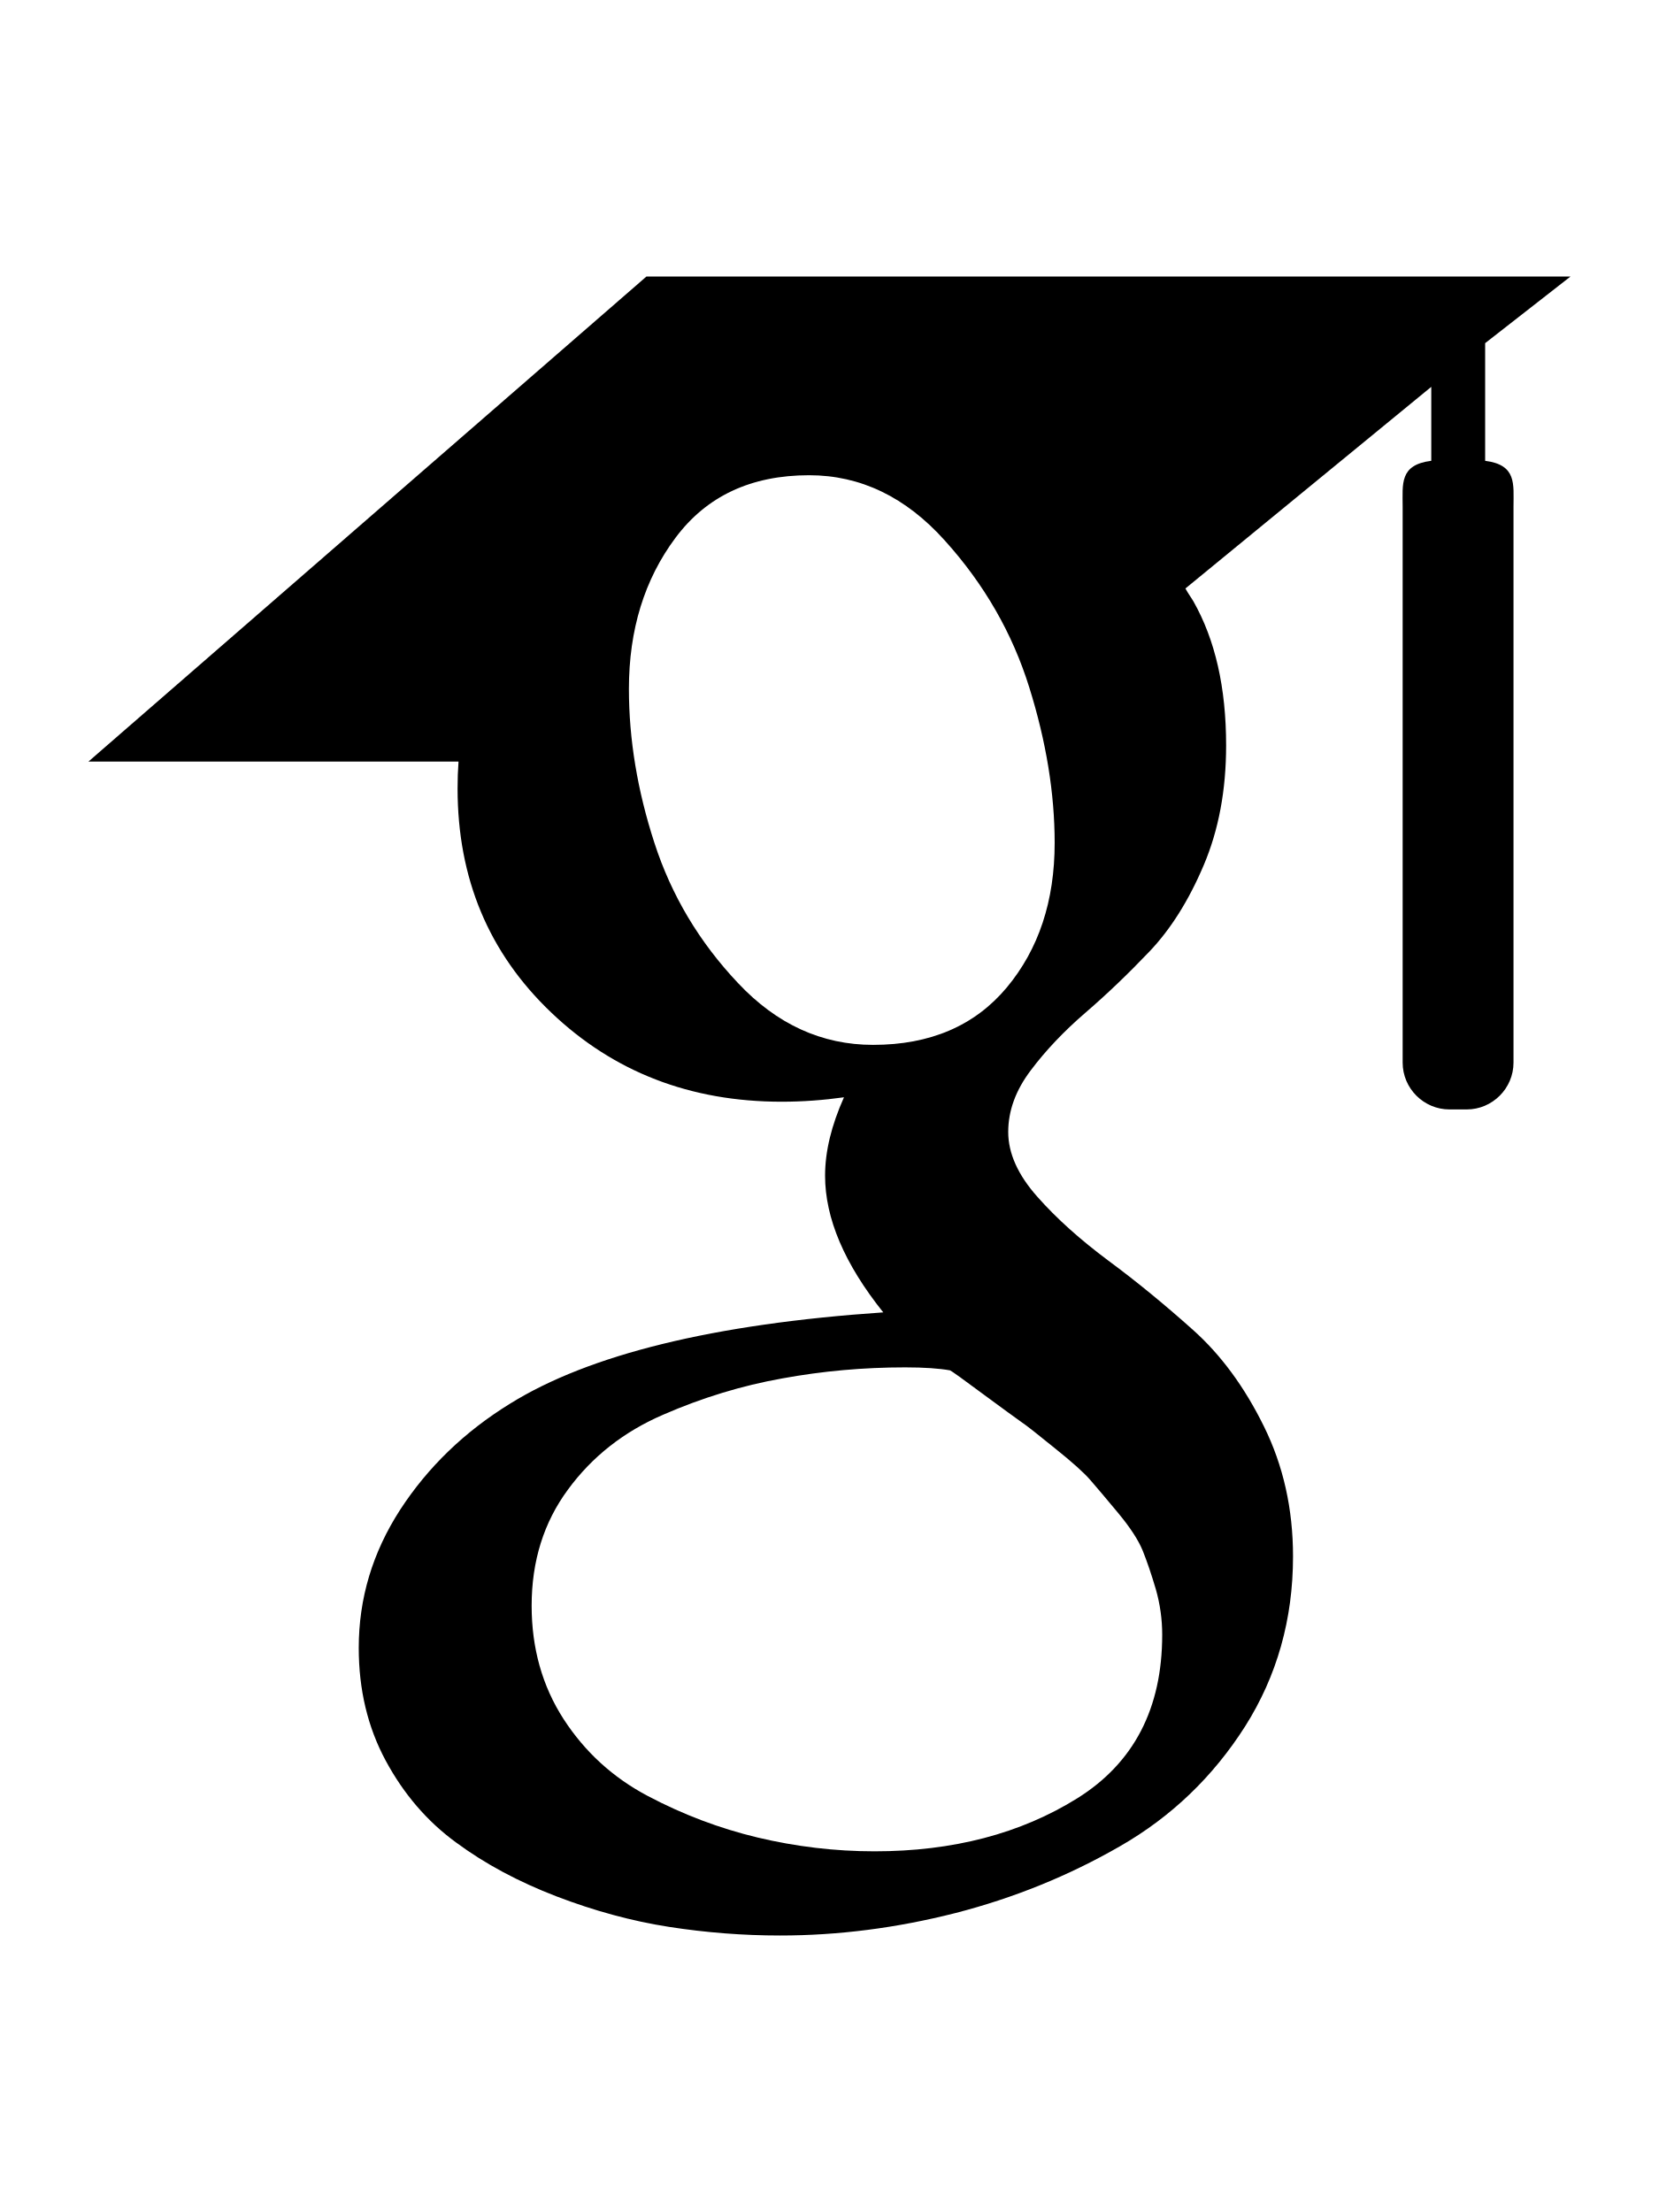
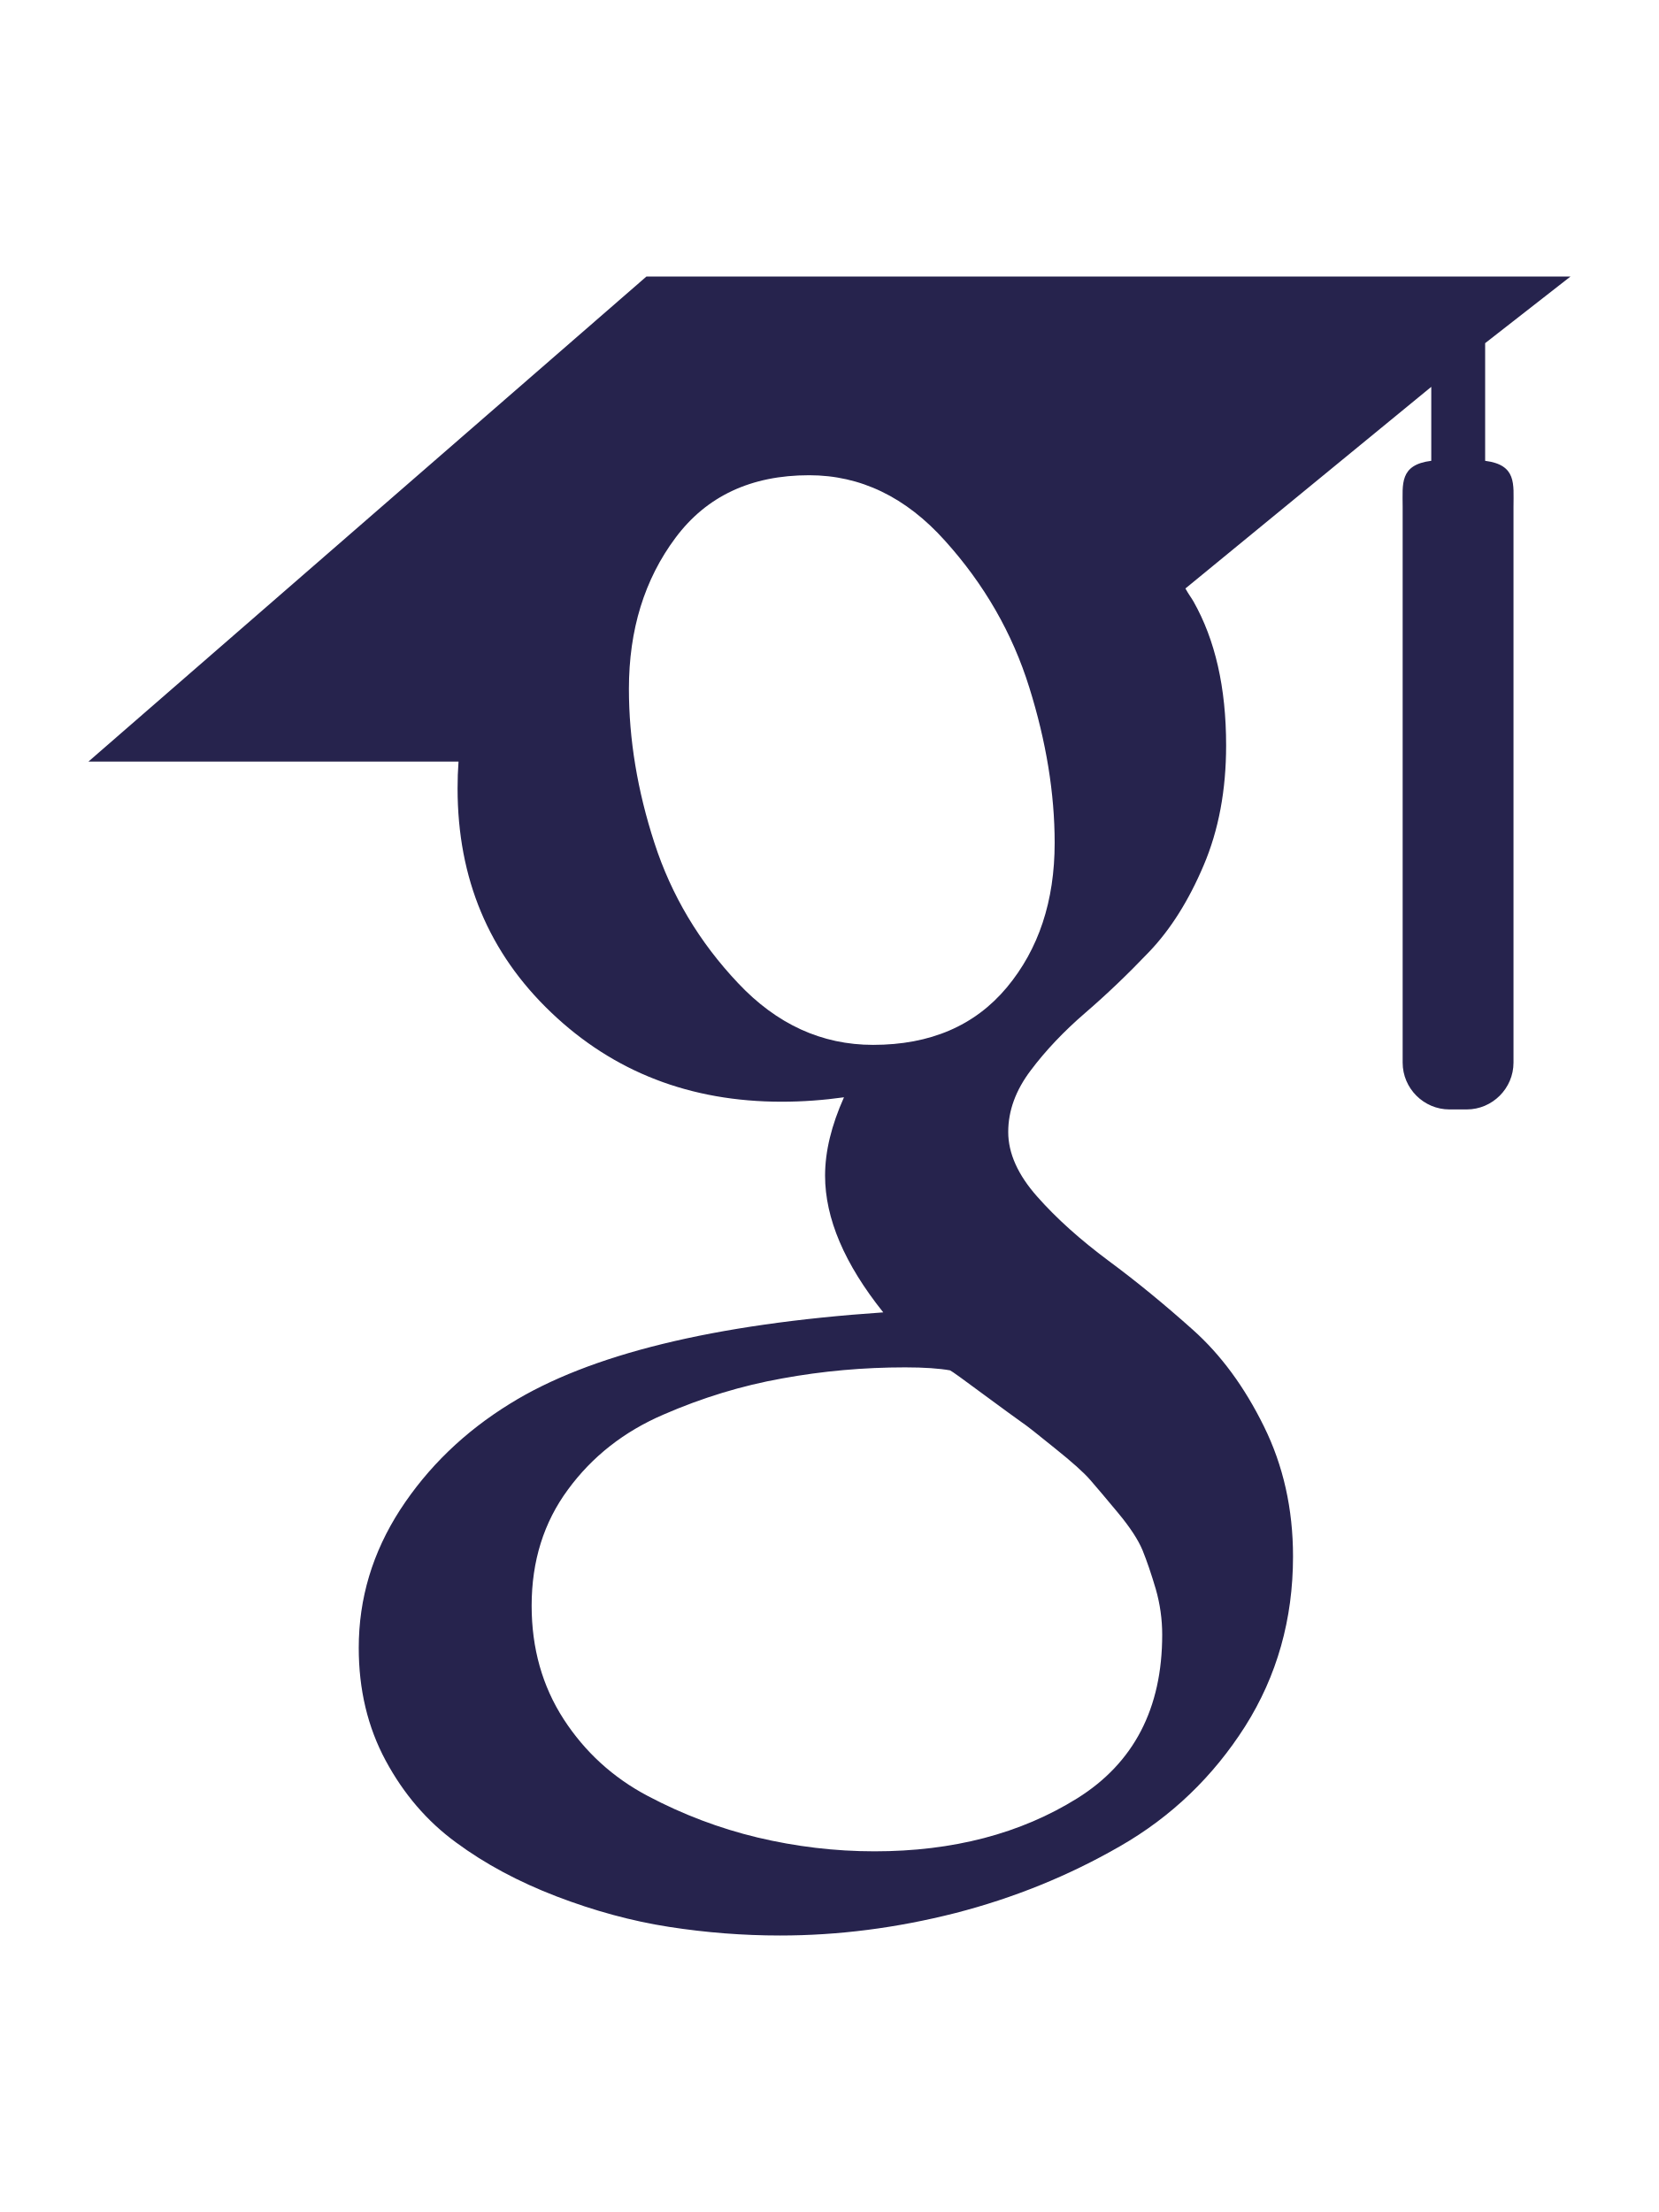
- <svg xmlns="http://www.w3.org/2000/svg" width="384" height="512" viewBox="0 0 384 512" version="1.1" id="svg8">
+ <svg xmlns="http://www.w3.org/2000/svg" width="384" height="512" version="1.1">
+   <rect id="backgroundrect" width="100%" height="100%" x="0" y="0" fill="none" stroke="none" />
  <defs id="defs2" />
-   <g id="layer6">
-     <path style="stroke-width:0.065" d="M 343.759,106.662 V 79.43 L 363.524,64 H 149.634 L 20.476,176.274 h 85.656 c -0.155,2.125 -0.219,4.046 -0.219,6.226 0,20.845 7.219,38.087 21.672,51.861 14.453,13.797 32.251,20.648 53.327,20.648 4.923,0 9.751,-0.368 14.438,-1.024 -2.907,6.501 -4.375,12.523 -4.375,18.142 0,9.875 4.499,20.43 13.467,31.642 -39.234,2.671 -68.061,9.733 -86.437,21.163 -10.531,6.499 -19,14.704 -25.39,24.531 -6.391,9.899 -9.578,20.515 -9.578,31.962 0,9.648 2.062,18.336 6.219,26.062 4.157,7.726 9.578,14.07 16.312,18.984 6.718,4.968 14.469,9.101 23.219,12.469 8.734,3.344 17.406,5.719 26.061,7.063 8.627,1.342 17.205,1.998 25.706,1.998 13.469,0 26.954,-1.734 40.547,-5.187 13.562,-3.485 26.28,-8.641 38.171,-15.493 11.859,-6.805 21.515,-16.087 28.922,-27.718 7.39,-11.68 11.095,-24.805 11.095,-39.336 0,-11.016 -2.25,-21.039 -6.75,-30.141 -4.469,-9.072 -9.938,-16.541 -16.453,-22.344 -6.501,-5.813 -13,-11.155 -19.515,-15.968 -6.501,-4.845 -12,-9.751 -16.469,-14.813 -4.485,-5.047 -6.734,-10.054 -6.734,-14.984 0,-4.921 1.734,-9.672 5.216,-14.266 3.455,-4.609 7.674,-9.048 12.61,-13.306 4.938,-4.249 9.875,-8.968 14.797,-14.133 4.921,-5.147 9.141,-11.827 12.61,-20.008 3.485,-8.179 5.203,-17.445 5.203,-27.757 0,-13.453 -2.547,-24.461 -7.547,-33.313 -0.594,-1.022 -1.218,-1.803 -1.875,-3.022 l 56.907,-46.672 v 17.119 c -7.394,0.93 -6.624,5.346 -6.624,10.635 v 128.667 c 0,5.958 4.875,10.834 10.834,10.834 h 3.989 c 5.958,0 10.834,-4.875 10.834,-10.834 V 117.293 c 0,-5.277 0.777,-9.688 -6.562,-10.63 z M 236.399,329.141 c 1.141,0.75 3.704,2.781 7.718,6.038 4.05,3.243 6.797,5.696 8.266,7.414 1.439,1.664 3.579,4.165 6.376,7.547 2.813,3.374 4.718,6.304 5.719,8.734 1,2.477 2.016,5.461 3.046,8.946 0.986,3.445 1.485,6.976 1.485,10.562 0,17.048 -6.563,29.68 -19.656,37.859 -13.125,8.181 -28.767,12.274 -46.938,12.274 -9.187,0 -18.203,-1.093 -27.062,-3.195 -8.843,-2.117 -17.312,-5.336 -25.39,-9.602 -8.078,-4.258 -14.578,-10.203 -19.501,-17.797 -4.938,-7.64 -7.406,-16.415 -7.406,-26.25 0,-10.32 2.797,-19.29 8.422,-26.906 5.593,-7.626 12.938,-13.392 22.032,-17.315 9.062,-3.946 18.249,-6.742 27.562,-8.398 9.312,-1.702 18.797,-2.555 28.438,-2.555 4.469,0 7.936,0.251 10.405,0.696 0.455,0.219 3.032,2.07 7.735,5.563 4.704,3.462 7.626,5.595 8.75,6.384 z m -3.358,-100.578 c -7.406,8.859 -17.735,13.288 -30.954,13.288 -11.859,0 -22.298,-4.765 -31.266,-14.312 -9,-9.523 -15.422,-20.328 -19.344,-32.431 -3.938,-12.109 -5.906,-23.984 -5.906,-35.648 0,-13.694 3.595,-25.352 10.781,-34.976 7.187,-9.65 17.499,-14.485 30.938,-14.485 11.875,0 22.374,5.038 31.437,15.157 9.094,10.085 15.61,21.413 19.517,33.968 3.922,12.539 5.873,24.53 5.873,35.984 0,13.447 -3.703,24.61 -11.077,33.454 z" id="path2" />
+   <g class="currentLayer" style="">
+     <g id="layer6" class="selected" fill-opacity="1" fill="#26234d">
+       <path style="stroke-width:0.065" d="M 343.759,106.662 V 79.43 L 363.524,64 H 149.634 L 20.476,176.274 h 85.656 c -0.155,2.125 -0.219,4.046 -0.219,6.226 0,20.845 7.219,38.087 21.672,51.861 14.453,13.797 32.251,20.648 53.327,20.648 4.923,0 9.751,-0.368 14.438,-1.024 -2.907,6.501 -4.375,12.523 -4.375,18.142 0,9.875 4.499,20.43 13.467,31.642 -39.234,2.671 -68.061,9.733 -86.437,21.163 -10.531,6.499 -19,14.704 -25.39,24.531 -6.391,9.899 -9.578,20.515 -9.578,31.962 0,9.648 2.062,18.336 6.219,26.062 4.157,7.726 9.578,14.07 16.312,18.984 6.718,4.968 14.469,9.101 23.219,12.469 8.734,3.344 17.406,5.719 26.061,7.063 8.627,1.342 17.205,1.998 25.706,1.998 13.469,0 26.954,-1.734 40.547,-5.187 13.562,-3.485 26.28,-8.641 38.171,-15.493 11.859,-6.805 21.515,-16.087 28.922,-27.718 7.39,-11.68 11.095,-24.805 11.095,-39.336 0,-11.016 -2.25,-21.039 -6.75,-30.141 -4.469,-9.072 -9.938,-16.541 -16.453,-22.344 -6.501,-5.813 -13,-11.155 -19.515,-15.968 -6.501,-4.845 -12,-9.751 -16.469,-14.813 -4.485,-5.047 -6.734,-10.054 -6.734,-14.984 0,-4.921 1.734,-9.672 5.216,-14.266 3.455,-4.609 7.674,-9.048 12.61,-13.306 4.938,-4.249 9.875,-8.968 14.797,-14.133 4.921,-5.147 9.141,-11.827 12.61,-20.008 3.485,-8.179 5.203,-17.445 5.203,-27.757 0,-13.453 -2.547,-24.461 -7.547,-33.313 -0.594,-1.022 -1.218,-1.803 -1.875,-3.022 l 56.907,-46.672 v 17.119 c -7.394,0.93 -6.624,5.346 -6.624,10.635 v 128.667 c 0,5.958 4.875,10.834 10.834,10.834 h 3.989 c 5.958,0 10.834,-4.875 10.834,-10.834 V 117.293 c 0,-5.277 0.777,-9.688 -6.562,-10.63 z M 236.399,329.141 c 1.141,0.75 3.704,2.781 7.718,6.038 4.05,3.243 6.797,5.696 8.266,7.414 1.439,1.664 3.579,4.165 6.376,7.547 2.813,3.374 4.718,6.304 5.719,8.734 1,2.477 2.016,5.461 3.046,8.946 0.986,3.445 1.485,6.976 1.485,10.562 0,17.048 -6.563,29.68 -19.656,37.859 -13.125,8.181 -28.767,12.274 -46.938,12.274 -9.187,0 -18.203,-1.093 -27.062,-3.195 -8.843,-2.117 -17.312,-5.336 -25.39,-9.602 -8.078,-4.258 -14.578,-10.203 -19.501,-17.797 -4.938,-7.64 -7.406,-16.415 -7.406,-26.25 0,-10.32 2.797,-19.29 8.422,-26.906 5.593,-7.626 12.938,-13.392 22.032,-17.315 9.062,-3.946 18.249,-6.742 27.562,-8.398 9.312,-1.702 18.797,-2.555 28.438,-2.555 4.469,0 7.936,0.251 10.405,0.696 0.455,0.219 3.032,2.07 7.735,5.563 4.704,3.462 7.626,5.595 8.75,6.384 z m -3.358,-100.578 c -7.406,8.859 -17.735,13.288 -30.954,13.288 -11.859,0 -22.298,-4.765 -31.266,-14.312 -9,-9.523 -15.422,-20.328 -19.344,-32.431 -3.938,-12.109 -5.906,-23.984 -5.906,-35.648 0,-13.694 3.595,-25.352 10.781,-34.976 7.187,-9.65 17.499,-14.485 30.938,-14.485 11.875,0 22.374,5.038 31.437,15.157 9.094,10.085 15.61,21.413 19.517,33.968 3.922,12.539 5.873,24.53 5.873,35.984 0,13.447 -3.703,24.61 -11.077,33.454 z" id="path2" fill="#26234d" />
+     </g>
  </g>
</svg>
